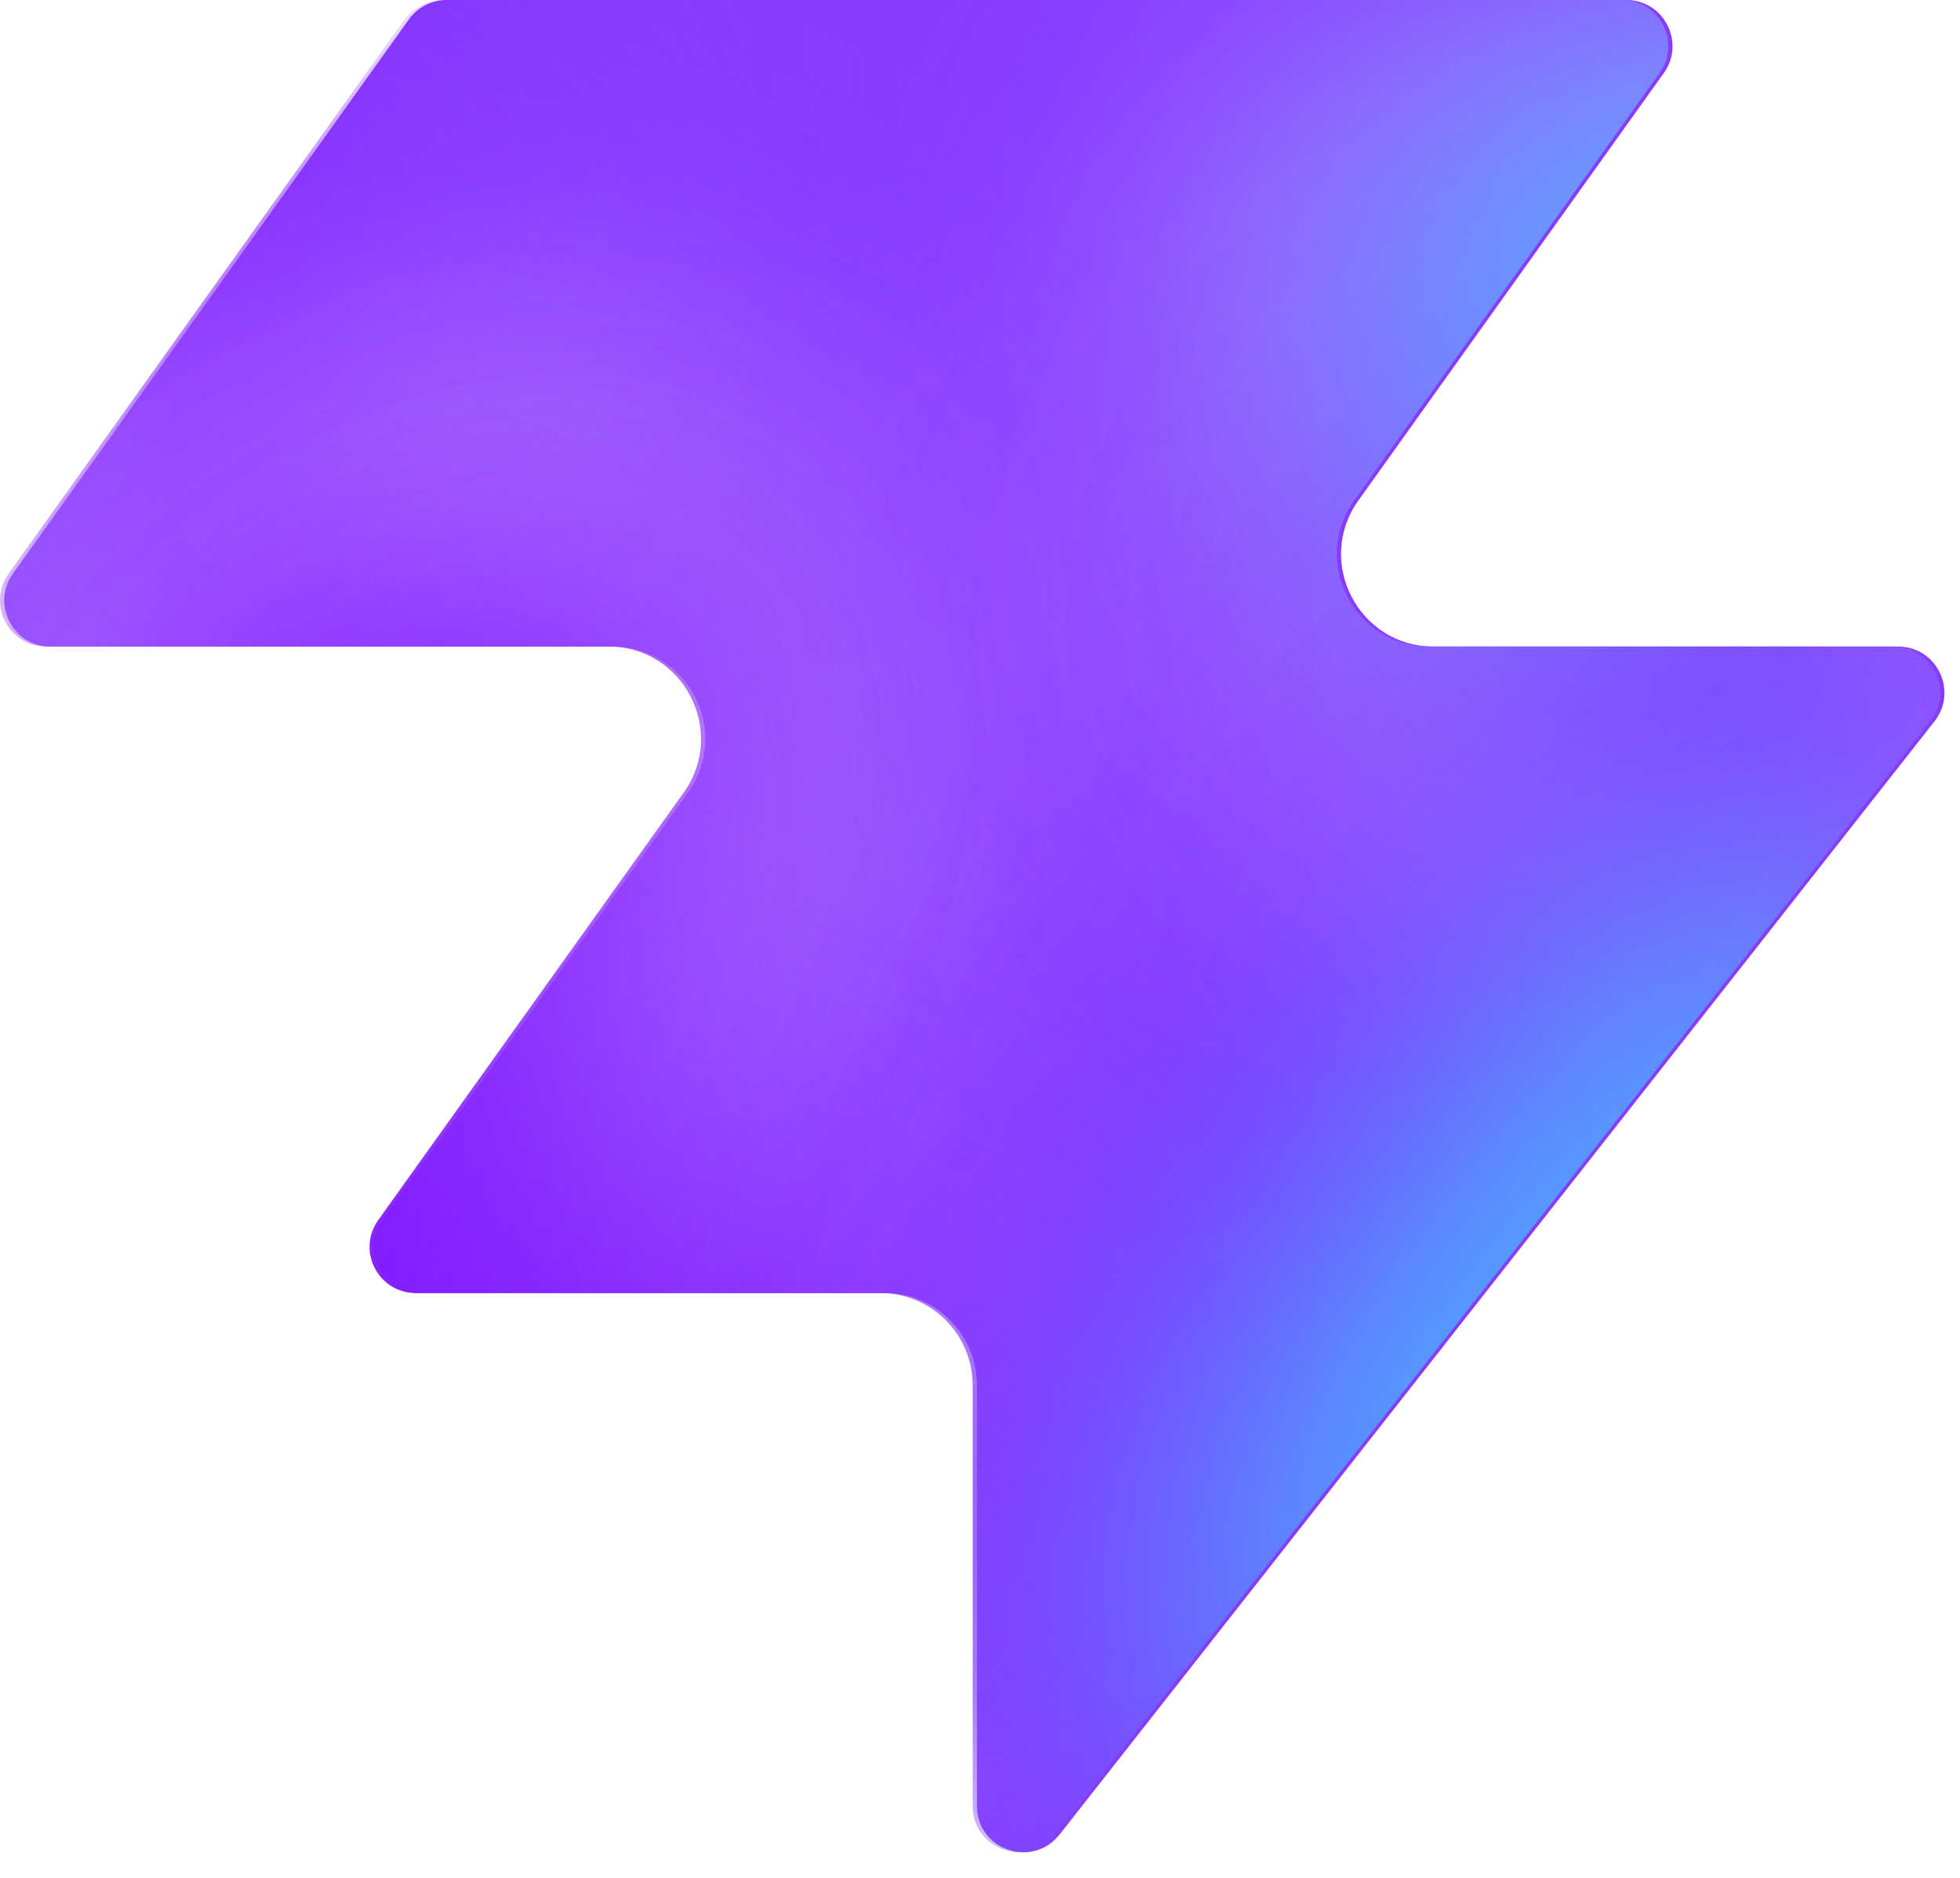
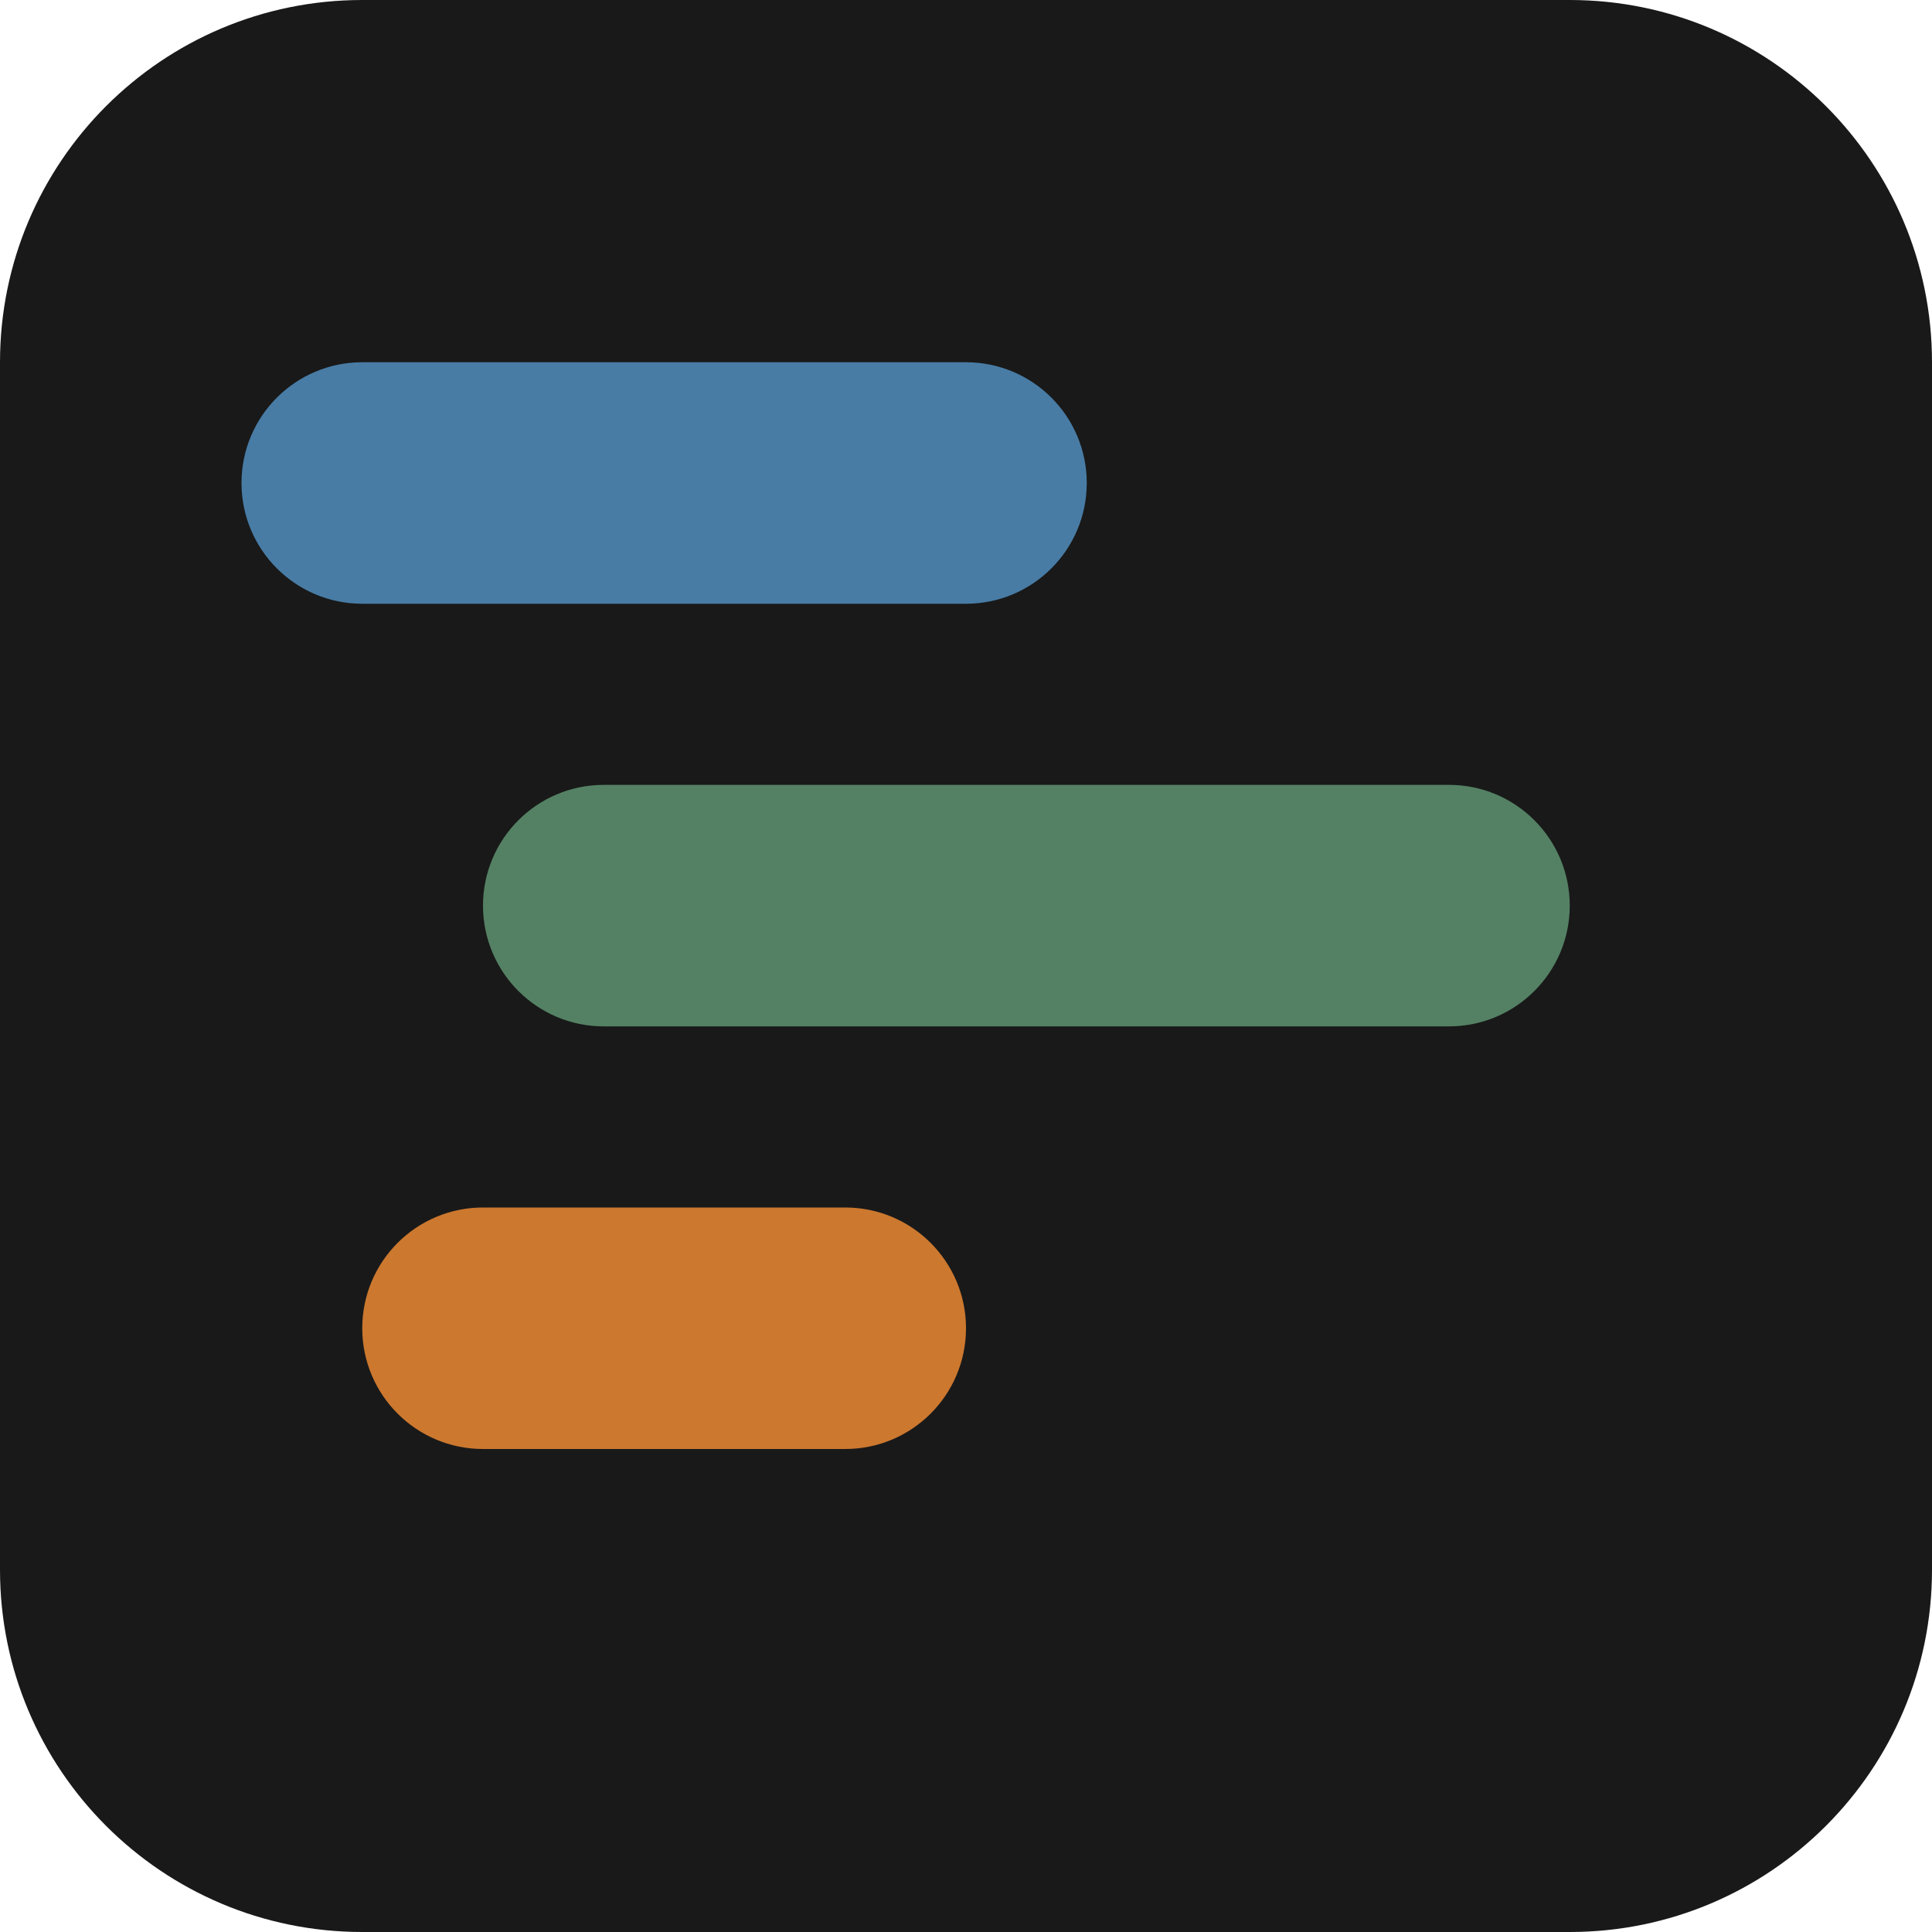
- <svg xmlns="http://www.w3.org/2000/svg" width="48" height="46" fill="none" viewBox="0 0 48 46">
-   <path fill="#863bff" d="M25.946 44.938c-.664.845-2.021.375-2.021-.698V33.937a2.26 2.26 0 0 0-2.262-2.262H10.287c-.92 0-1.456-1.04-.92-1.788l7.48-10.471c1.07-1.497 0-3.578-1.842-3.578H1.237c-.92 0-1.456-1.04-.92-1.788L10.013.474c.214-.297.556-.474.92-.474h28.894c.92 0 1.456 1.04.92 1.788l-7.48 10.471c-1.07 1.498 0 3.579 1.842 3.579h11.377c.943 0 1.473 1.088.89 1.83L25.947 44.94z" style="fill:#863bff;fill:color(display-p3 .525 .23 1);fill-opacity:1" />
-   <mask id="a" width="48" height="46" x="0" y="0" maskUnits="userSpaceOnUse" style="mask-type:alpha">
-     <path fill="#000" d="M25.842 44.938c-.664.844-2.021.375-2.021-.698V33.937a2.26 2.26 0 0 0-2.262-2.262H10.183c-.92 0-1.456-1.04-.92-1.788l7.48-10.471c1.07-1.498 0-3.579-1.842-3.579H1.133c-.92 0-1.456-1.04-.92-1.787L9.91.473c.214-.297.556-.474.92-.474h28.894c.92 0 1.456 1.04.92 1.788l-7.48 10.471c-1.07 1.498 0 3.578 1.842 3.578h11.377c.943 0 1.473 1.088.89 1.832L25.843 44.94z" style="fill:#000;fill-opacity:1" />
-   </mask>
-   <g mask="url(#a)">
-     <g filter="url(#b)">
-       <ellipse cx="5.508" cy="14.704" fill="#ede6ff" rx="5.508" ry="14.704" style="fill:#ede6ff;fill:color(display-p3 .927 .903 1);fill-opacity:1" transform="matrix(.00324 1 1 -.00324 -4.47 31.516)" />
-     </g>
-     <g filter="url(#c)">
-       <ellipse cx="10.399" cy="29.851" fill="#ede6ff" rx="10.399" ry="29.851" style="fill:#ede6ff;fill:color(display-p3 .927 .903 1);fill-opacity:1" transform="matrix(.00324 1 1 -.00324 -39.328 7.883)" />
-     </g>
-     <g filter="url(#d)">
-       <ellipse cx="5.508" cy="30.487" fill="#7e14ff" rx="5.508" ry="30.487" style="fill:#7e14ff;fill:color(display-p3 .492 .077 1);fill-opacity:1" transform="rotate(89.814 -25.913 -14.639)scale(1 -1)" />
-     </g>
-     <g filter="url(#e)">
-       <ellipse cx="5.508" cy="30.599" fill="#7e14ff" rx="5.508" ry="30.599" style="fill:#7e14ff;fill:color(display-p3 .492 .077 1);fill-opacity:1" transform="rotate(89.814 -32.644 -3.334)scale(1 -1)" />
-     </g>
-     <g filter="url(#f)">
-       <ellipse cx="5.508" cy="30.599" fill="#7e14ff" rx="5.508" ry="30.599" style="fill:#7e14ff;fill:color(display-p3 .492 .077 1);fill-opacity:1" transform="matrix(.00324 1 1 -.00324 -34.34 30.47)" />
-     </g>
-     <g filter="url(#g)">
-       <ellipse cx="14.072" cy="22.078" fill="#ede6ff" rx="14.072" ry="22.078" style="fill:#ede6ff;fill:color(display-p3 .927 .903 1);fill-opacity:1" transform="rotate(93.35 24.506 48.493)scale(-1 1)" />
-     </g>
-     <g filter="url(#h)">
-       <ellipse cx="3.47" cy="21.501" fill="#7e14ff" rx="3.47" ry="21.501" style="fill:#7e14ff;fill:color(display-p3 .492 .077 1);fill-opacity:1" transform="rotate(89.009 28.708 47.59)scale(-1 1)" />
-     </g>
-     <g filter="url(#i)">
-       <ellipse cx="3.47" cy="21.501" fill="#7e14ff" rx="3.47" ry="21.501" style="fill:#7e14ff;fill:color(display-p3 .492 .077 1);fill-opacity:1" transform="rotate(89.009 28.708 47.59)scale(-1 1)" />
-     </g>
-     <g filter="url(#j)">
-       <ellipse cx=".387" cy="8.972" fill="#7e14ff" rx="4.407" ry="29.108" style="fill:#7e14ff;fill:color(display-p3 .492 .077 1);fill-opacity:1" transform="rotate(39.51 .387 8.972)" />
-     </g>
-     <g filter="url(#k)">
-       <ellipse cx="47.523" cy="-6.092" fill="#7e14ff" rx="4.407" ry="29.108" style="fill:#7e14ff;fill:color(display-p3 .492 .077 1);fill-opacity:1" transform="rotate(37.892 47.523 -6.092)" />
-     </g>
-     <g filter="url(#l)">
-       <ellipse cx="41.412" cy="6.333" fill="#47bfff" rx="5.971" ry="9.665" style="fill:#47bfff;fill:color(display-p3 .28 .748 1);fill-opacity:1" transform="rotate(37.892 41.412 6.333)" />
-     </g>
-     <g filter="url(#m)">
-       <ellipse cx="-1.879" cy="38.332" fill="#7e14ff" rx="4.407" ry="29.108" style="fill:#7e14ff;fill:color(display-p3 .492 .077 1);fill-opacity:1" transform="rotate(37.892 -1.88 38.332)" />
-     </g>
-     <g filter="url(#n)">
-       <ellipse cx="-1.879" cy="38.332" fill="#7e14ff" rx="4.407" ry="29.108" style="fill:#7e14ff;fill:color(display-p3 .492 .077 1);fill-opacity:1" transform="rotate(37.892 -1.88 38.332)" />
-     </g>
-     <g filter="url(#o)">
-       <ellipse cx="35.651" cy="29.907" fill="#7e14ff" rx="4.407" ry="29.108" style="fill:#7e14ff;fill:color(display-p3 .492 .077 1);fill-opacity:1" transform="rotate(37.892 35.651 29.907)" />
-     </g>
-     <g filter="url(#p)">
-       <ellipse cx="38.418" cy="32.4" fill="#47bfff" rx="5.971" ry="15.297" style="fill:#47bfff;fill:color(display-p3 .28 .748 1);fill-opacity:1" transform="rotate(37.892 38.418 32.4)" />
-     </g>
-   </g>
-   <defs>
-     <filter id="b" width="60.045" height="41.654" x="-19.77" y="16.149" color-interpolation-filters="sRGB" filterUnits="userSpaceOnUse">
-       <feFlood flood-opacity="0" result="BackgroundImageFix" />
-       <feBlend in="SourceGraphic" in2="BackgroundImageFix" result="shape" />
-       <feGaussianBlur result="effect1_foregroundBlur_2002_17158" stdDeviation="7.659" />
-     </filter>
-     <filter id="c" width="90.34" height="51.437" x="-54.613" y="-7.533" color-interpolation-filters="sRGB" filterUnits="userSpaceOnUse">
-       <feFlood flood-opacity="0" result="BackgroundImageFix" />
-       <feBlend in="SourceGraphic" in2="BackgroundImageFix" result="shape" />
-       <feGaussianBlur result="effect1_foregroundBlur_2002_17158" stdDeviation="7.659" />
-     </filter>
-     <filter id="d" width="79.355" height="29.4" x="-49.64" y="2.03" color-interpolation-filters="sRGB" filterUnits="userSpaceOnUse">
-       <feFlood flood-opacity="0" result="BackgroundImageFix" />
-       <feBlend in="SourceGraphic" in2="BackgroundImageFix" result="shape" />
-       <feGaussianBlur result="effect1_foregroundBlur_2002_17158" stdDeviation="4.596" />
-     </filter>
-     <filter id="e" width="79.579" height="29.4" x="-45.045" y="20.029" color-interpolation-filters="sRGB" filterUnits="userSpaceOnUse">
-       <feFlood flood-opacity="0" result="BackgroundImageFix" />
-       <feBlend in="SourceGraphic" in2="BackgroundImageFix" result="shape" />
-       <feGaussianBlur result="effect1_foregroundBlur_2002_17158" stdDeviation="4.596" />
-     </filter>
-     <filter id="f" width="79.579" height="29.4" x="-43.513" y="21.178" color-interpolation-filters="sRGB" filterUnits="userSpaceOnUse">
-       <feFlood flood-opacity="0" result="BackgroundImageFix" />
-       <feBlend in="SourceGraphic" in2="BackgroundImageFix" result="shape" />
-       <feGaussianBlur result="effect1_foregroundBlur_2002_17158" stdDeviation="4.596" />
-     </filter>
-     <filter id="g" width="74.749" height="58.852" x="15.756" y="-17.901" color-interpolation-filters="sRGB" filterUnits="userSpaceOnUse">
-       <feFlood flood-opacity="0" result="BackgroundImageFix" />
-       <feBlend in="SourceGraphic" in2="BackgroundImageFix" result="shape" />
-       <feGaussianBlur result="effect1_foregroundBlur_2002_17158" stdDeviation="7.659" />
-     </filter>
-     <filter id="h" width="61.377" height="25.362" x="23.548" y="2.284" color-interpolation-filters="sRGB" filterUnits="userSpaceOnUse">
-       <feFlood flood-opacity="0" result="BackgroundImageFix" />
-       <feBlend in="SourceGraphic" in2="BackgroundImageFix" result="shape" />
-       <feGaussianBlur result="effect1_foregroundBlur_2002_17158" stdDeviation="4.596" />
-     </filter>
-     <filter id="i" width="61.377" height="25.362" x="23.548" y="2.284" color-interpolation-filters="sRGB" filterUnits="userSpaceOnUse">
-       <feFlood flood-opacity="0" result="BackgroundImageFix" />
-       <feBlend in="SourceGraphic" in2="BackgroundImageFix" result="shape" />
-       <feGaussianBlur result="effect1_foregroundBlur_2002_17158" stdDeviation="4.596" />
-     </filter>
-     <filter id="j" width="56.045" height="63.649" x="-27.636" y="-22.853" color-interpolation-filters="sRGB" filterUnits="userSpaceOnUse">
-       <feFlood flood-opacity="0" result="BackgroundImageFix" />
-       <feBlend in="SourceGraphic" in2="BackgroundImageFix" result="shape" />
-       <feGaussianBlur result="effect1_foregroundBlur_2002_17158" stdDeviation="4.596" />
-     </filter>
-     <filter id="k" width="54.814" height="64.646" x="20.116" y="-38.415" color-interpolation-filters="sRGB" filterUnits="userSpaceOnUse">
-       <feFlood flood-opacity="0" result="BackgroundImageFix" />
-       <feBlend in="SourceGraphic" in2="BackgroundImageFix" result="shape" />
-       <feGaussianBlur result="effect1_foregroundBlur_2002_17158" stdDeviation="4.596" />
-     </filter>
-     <filter id="l" width="33.541" height="35.313" x="24.641" y="-11.323" color-interpolation-filters="sRGB" filterUnits="userSpaceOnUse">
-       <feFlood flood-opacity="0" result="BackgroundImageFix" />
-       <feBlend in="SourceGraphic" in2="BackgroundImageFix" result="shape" />
-       <feGaussianBlur result="effect1_foregroundBlur_2002_17158" stdDeviation="4.596" />
-     </filter>
-     <filter id="m" width="54.814" height="64.646" x="-29.286" y="6.009" color-interpolation-filters="sRGB" filterUnits="userSpaceOnUse">
-       <feFlood flood-opacity="0" result="BackgroundImageFix" />
-       <feBlend in="SourceGraphic" in2="BackgroundImageFix" result="shape" />
-       <feGaussianBlur result="effect1_foregroundBlur_2002_17158" stdDeviation="4.596" />
-     </filter>
-     <filter id="n" width="54.814" height="64.646" x="-29.286" y="6.009" color-interpolation-filters="sRGB" filterUnits="userSpaceOnUse">
-       <feFlood flood-opacity="0" result="BackgroundImageFix" />
-       <feBlend in="SourceGraphic" in2="BackgroundImageFix" result="shape" />
-       <feGaussianBlur result="effect1_foregroundBlur_2002_17158" stdDeviation="4.596" />
-     </filter>
-     <filter id="o" width="54.814" height="64.646" x="8.244" y="-2.416" color-interpolation-filters="sRGB" filterUnits="userSpaceOnUse">
-       <feFlood flood-opacity="0" result="BackgroundImageFix" />
-       <feBlend in="SourceGraphic" in2="BackgroundImageFix" result="shape" />
-       <feGaussianBlur result="effect1_foregroundBlur_2002_17158" stdDeviation="4.596" />
-     </filter>
-     <filter id="p" width="39.409" height="43.623" x="18.713" y="10.588" color-interpolation-filters="sRGB" filterUnits="userSpaceOnUse">
-       <feFlood flood-opacity="0" result="BackgroundImageFix" />
-       <feBlend in="SourceGraphic" in2="BackgroundImageFix" result="shape" />
-       <feGaussianBlur result="effect1_foregroundBlur_2002_17158" stdDeviation="4.596" />
-     </filter>
-   </defs>
+ <svg xmlns="http://www.w3.org/2000/svg" width="32" height="32" viewBox="0 0 32 32">
+   <rect width="32" height="32" rx="6" fill="#191919" />
+   <rect x="4" y="6" width="14" height="4" rx="2" fill="#487CA5" />
+   <rect x="8" y="13" width="18" height="4" rx="2" fill="#548164" />
+   <rect x="6" y="20" width="10" height="4" rx="2" fill="#CC782F" />
</svg>
